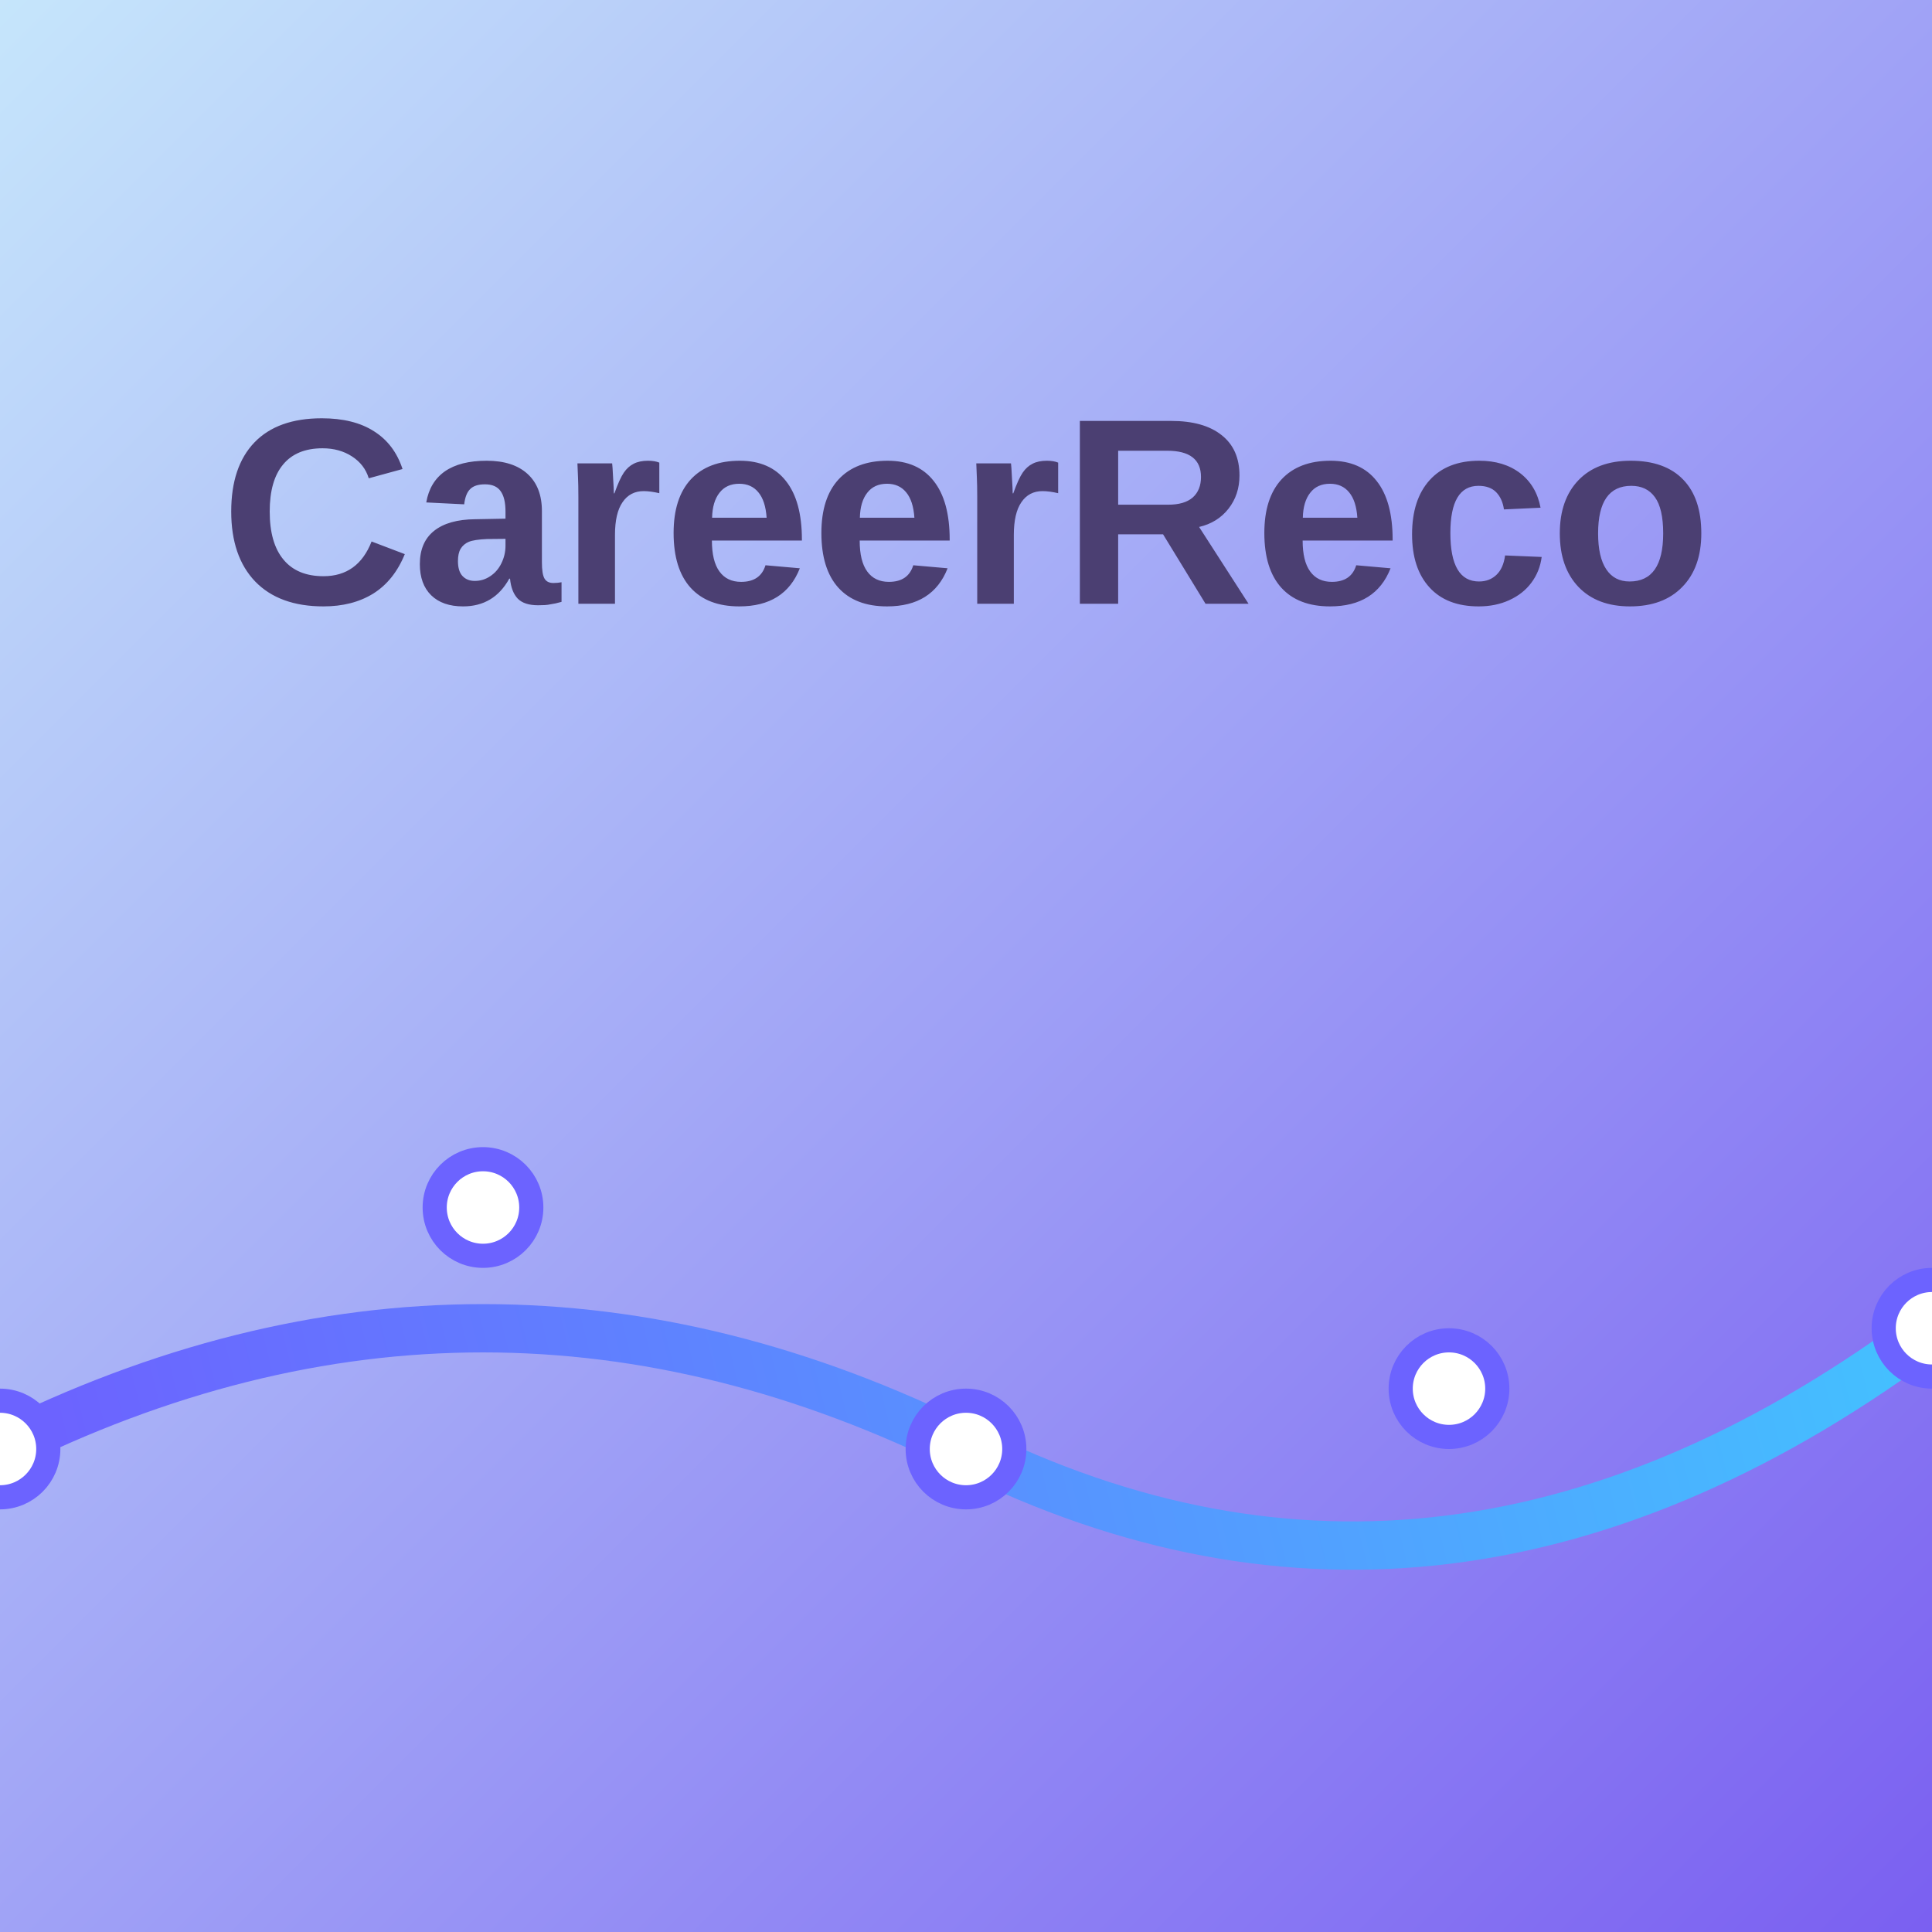
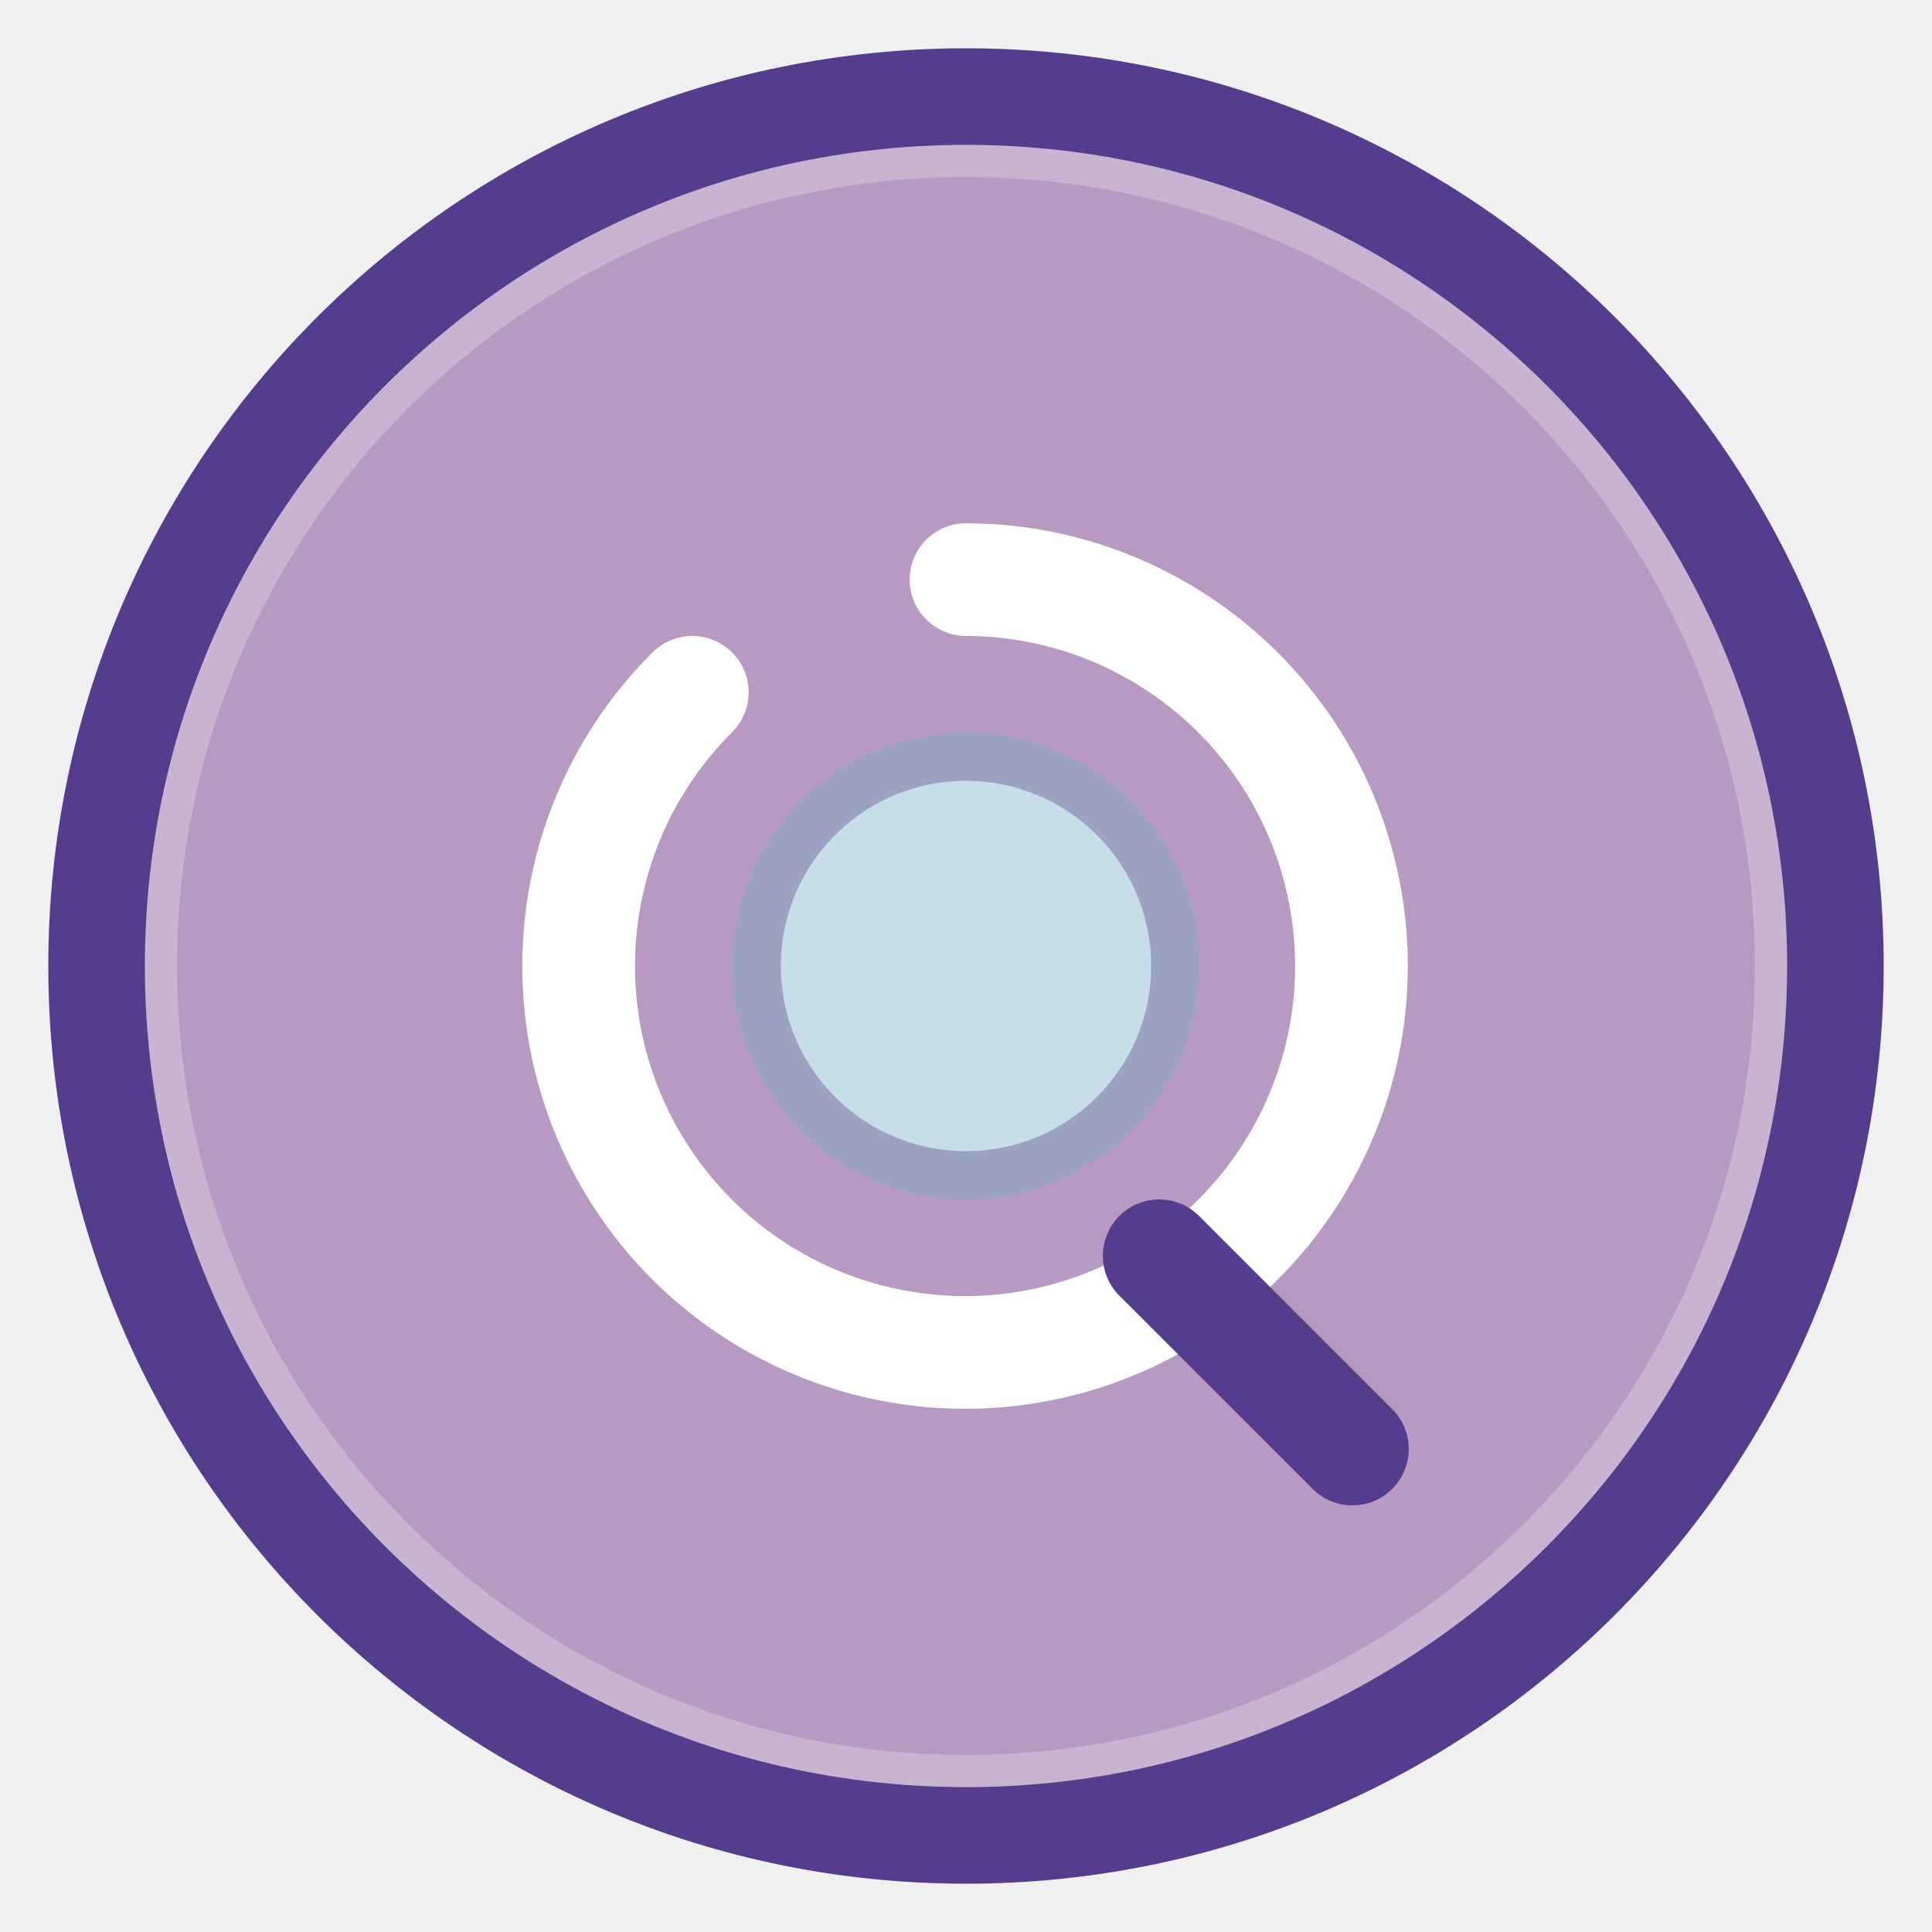
- <svg xmlns="http://www.w3.org/2000/svg" width="160" height="160" viewBox="0 0 160 160" fill="none">
-   <defs>
-     <linearGradient id="mainGradient" x1="0" y1="0" x2="1" y2="1">
-       <stop offset="0%" stop-color="#6C63FF" />
-       <stop offset="100%" stop-color="#B983FF" />
-     </linearGradient>
-   </defs>
-   <rect x="20" y="40" width="80" height="50" rx="12" fill="url(#mainGradient)" stroke="#4B3F72" stroke-width="3" />
-   <rect x="40" y="30" width="40" height="18" rx="6" fill="#fff" stroke="#6C63FF" stroke-width="2" />
-   <circle cx="60" cy="65" r="8" fill="#fff" stroke="#6C63FF" stroke-width="2" />
-   <circle cx="60" cy="65" r="3" fill="url(#mainGradient)" />
-   <text x="60" y="105" text-anchor="middle" font-size="18" font-family="Segoe UI, Arial, sans-serif" fill="#4B3F72" font-weight="bold">CareerReco</text>
-   <defs>
-     <linearGradient id="bgGradient" x1="0" y1="0" x2="1" y2="1">
-       <stop offset="0%" stop-color="#C6E6FB" />
-       <stop offset="100%" stop-color="#7A5FF1" />
-     </linearGradient>
-     <linearGradient id="waveGradient" x1="0" y1="100" x2="160" y2="60" gradientUnits="userSpaceOnUse">
-       <stop stop-color="#6C63FF" />
-       <stop offset="1" stop-color="#40C9FF" />
-     </linearGradient>
-   </defs>
-   <rect width="160" height="160" fill="url(#bgGradient)" />
-   <path d="M0 120 Q40 100 80 120 T160 110" fill="none" stroke="url(#waveGradient)" stroke-width="4" />
-   <circle cx="0" cy="120" r="4" fill="#fff" stroke="#6C63FF" stroke-width="2" />
-   <circle cx="40" cy="100" r="4" fill="#fff" stroke="#6C63FF" stroke-width="2" />
-   <circle cx="80" cy="120" r="4" fill="#fff" stroke="#6C63FF" stroke-width="2" />
-   <circle cx="120" cy="115" r="4" fill="#fff" stroke="#6C63FF" stroke-width="2" />
-   <circle cx="160" cy="110" r="4" fill="#fff" stroke="#6C63FF" stroke-width="2" />
-   <text x="80" y="50" text-anchor="middle" font-size="22" font-family="Segoe UI, Arial, sans-serif" fill="#4B3F72" font-weight="bold">CareerReco</text>
+ <svg xmlns="http://www.w3.org/2000/svg" width="120" height="120" viewBox="0 0 120 120" fill="none">
+   <circle cx="60" cy="60" r="54" fill="#b69ac1" stroke="#553d8e" stroke-width="6" />
+   <path d="M60 36a24 24 0 1 1-17 7" stroke="#fff" stroke-width="7" fill="none" stroke-linecap="round" />
+   <circle cx="60" cy="60" r="13" fill="#c7dde7" stroke="#9ba2c2" stroke-width="3" />
+   <path d="M72 78l12 12" stroke="#553d8e" stroke-width="7" stroke-linecap="round" />
+   <circle cx="60" cy="60" r="50" fill="none" stroke="#fff" stroke-width="2" opacity="0.25" />
</svg>
